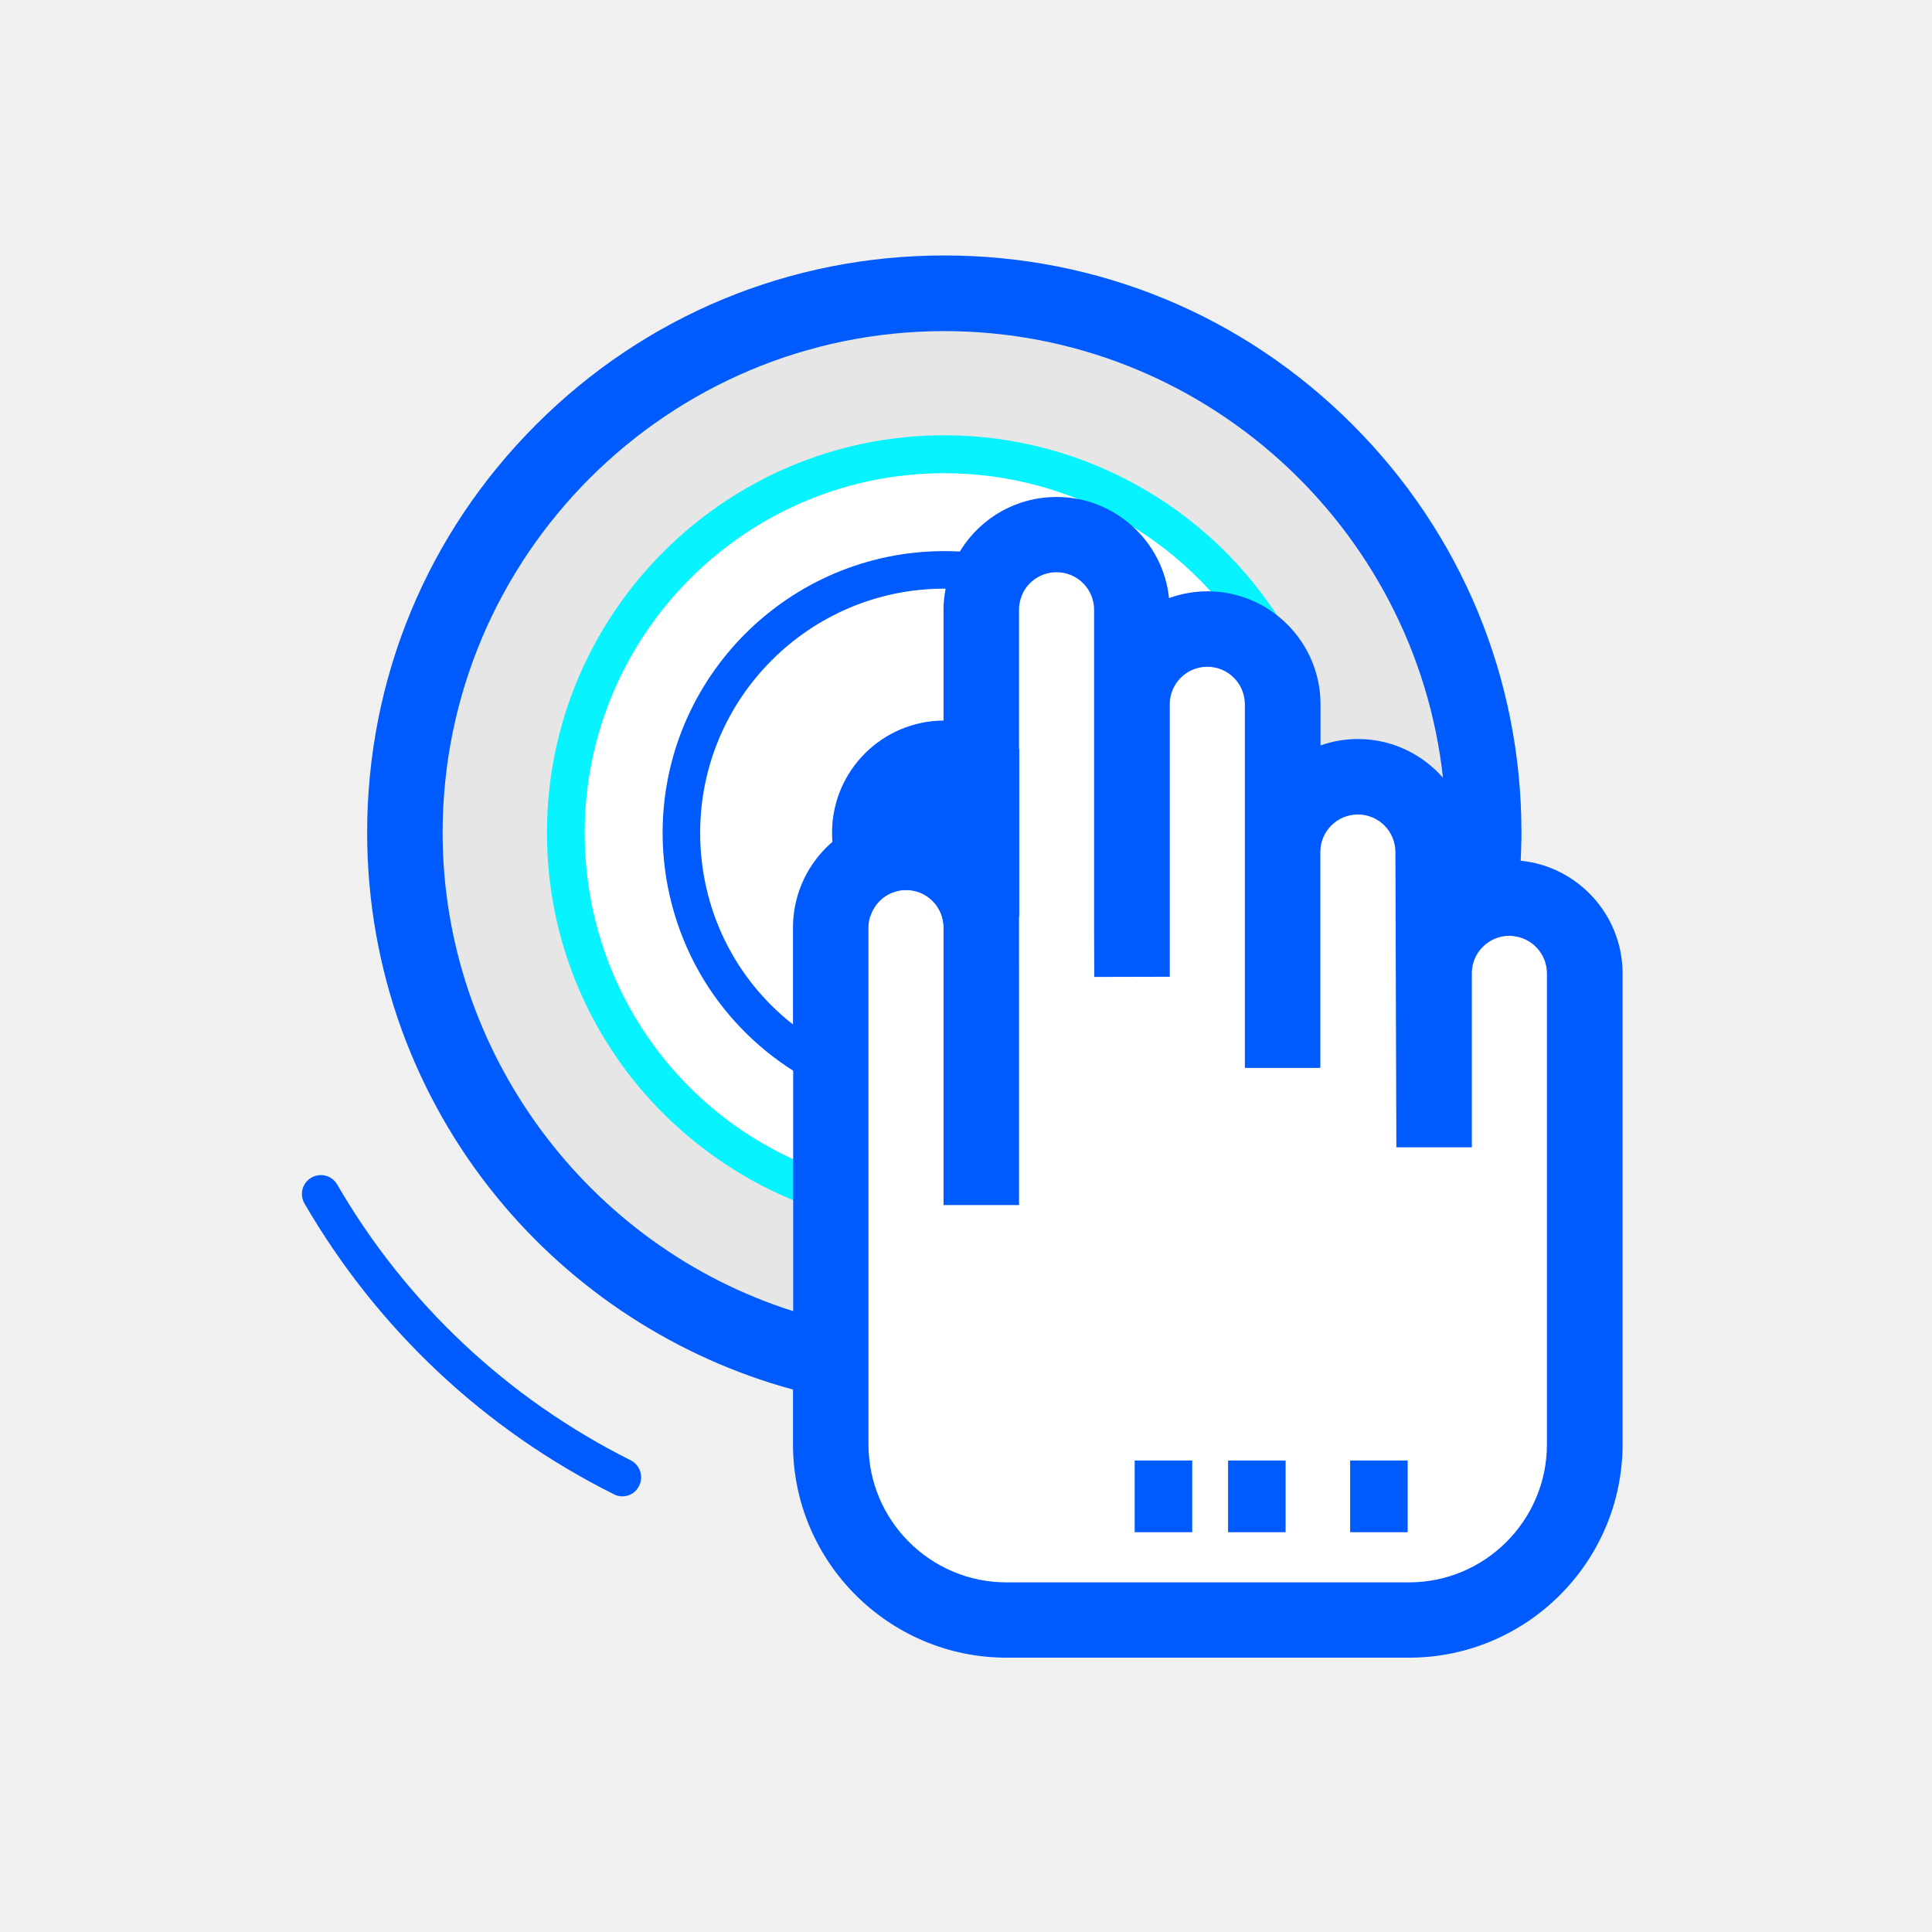
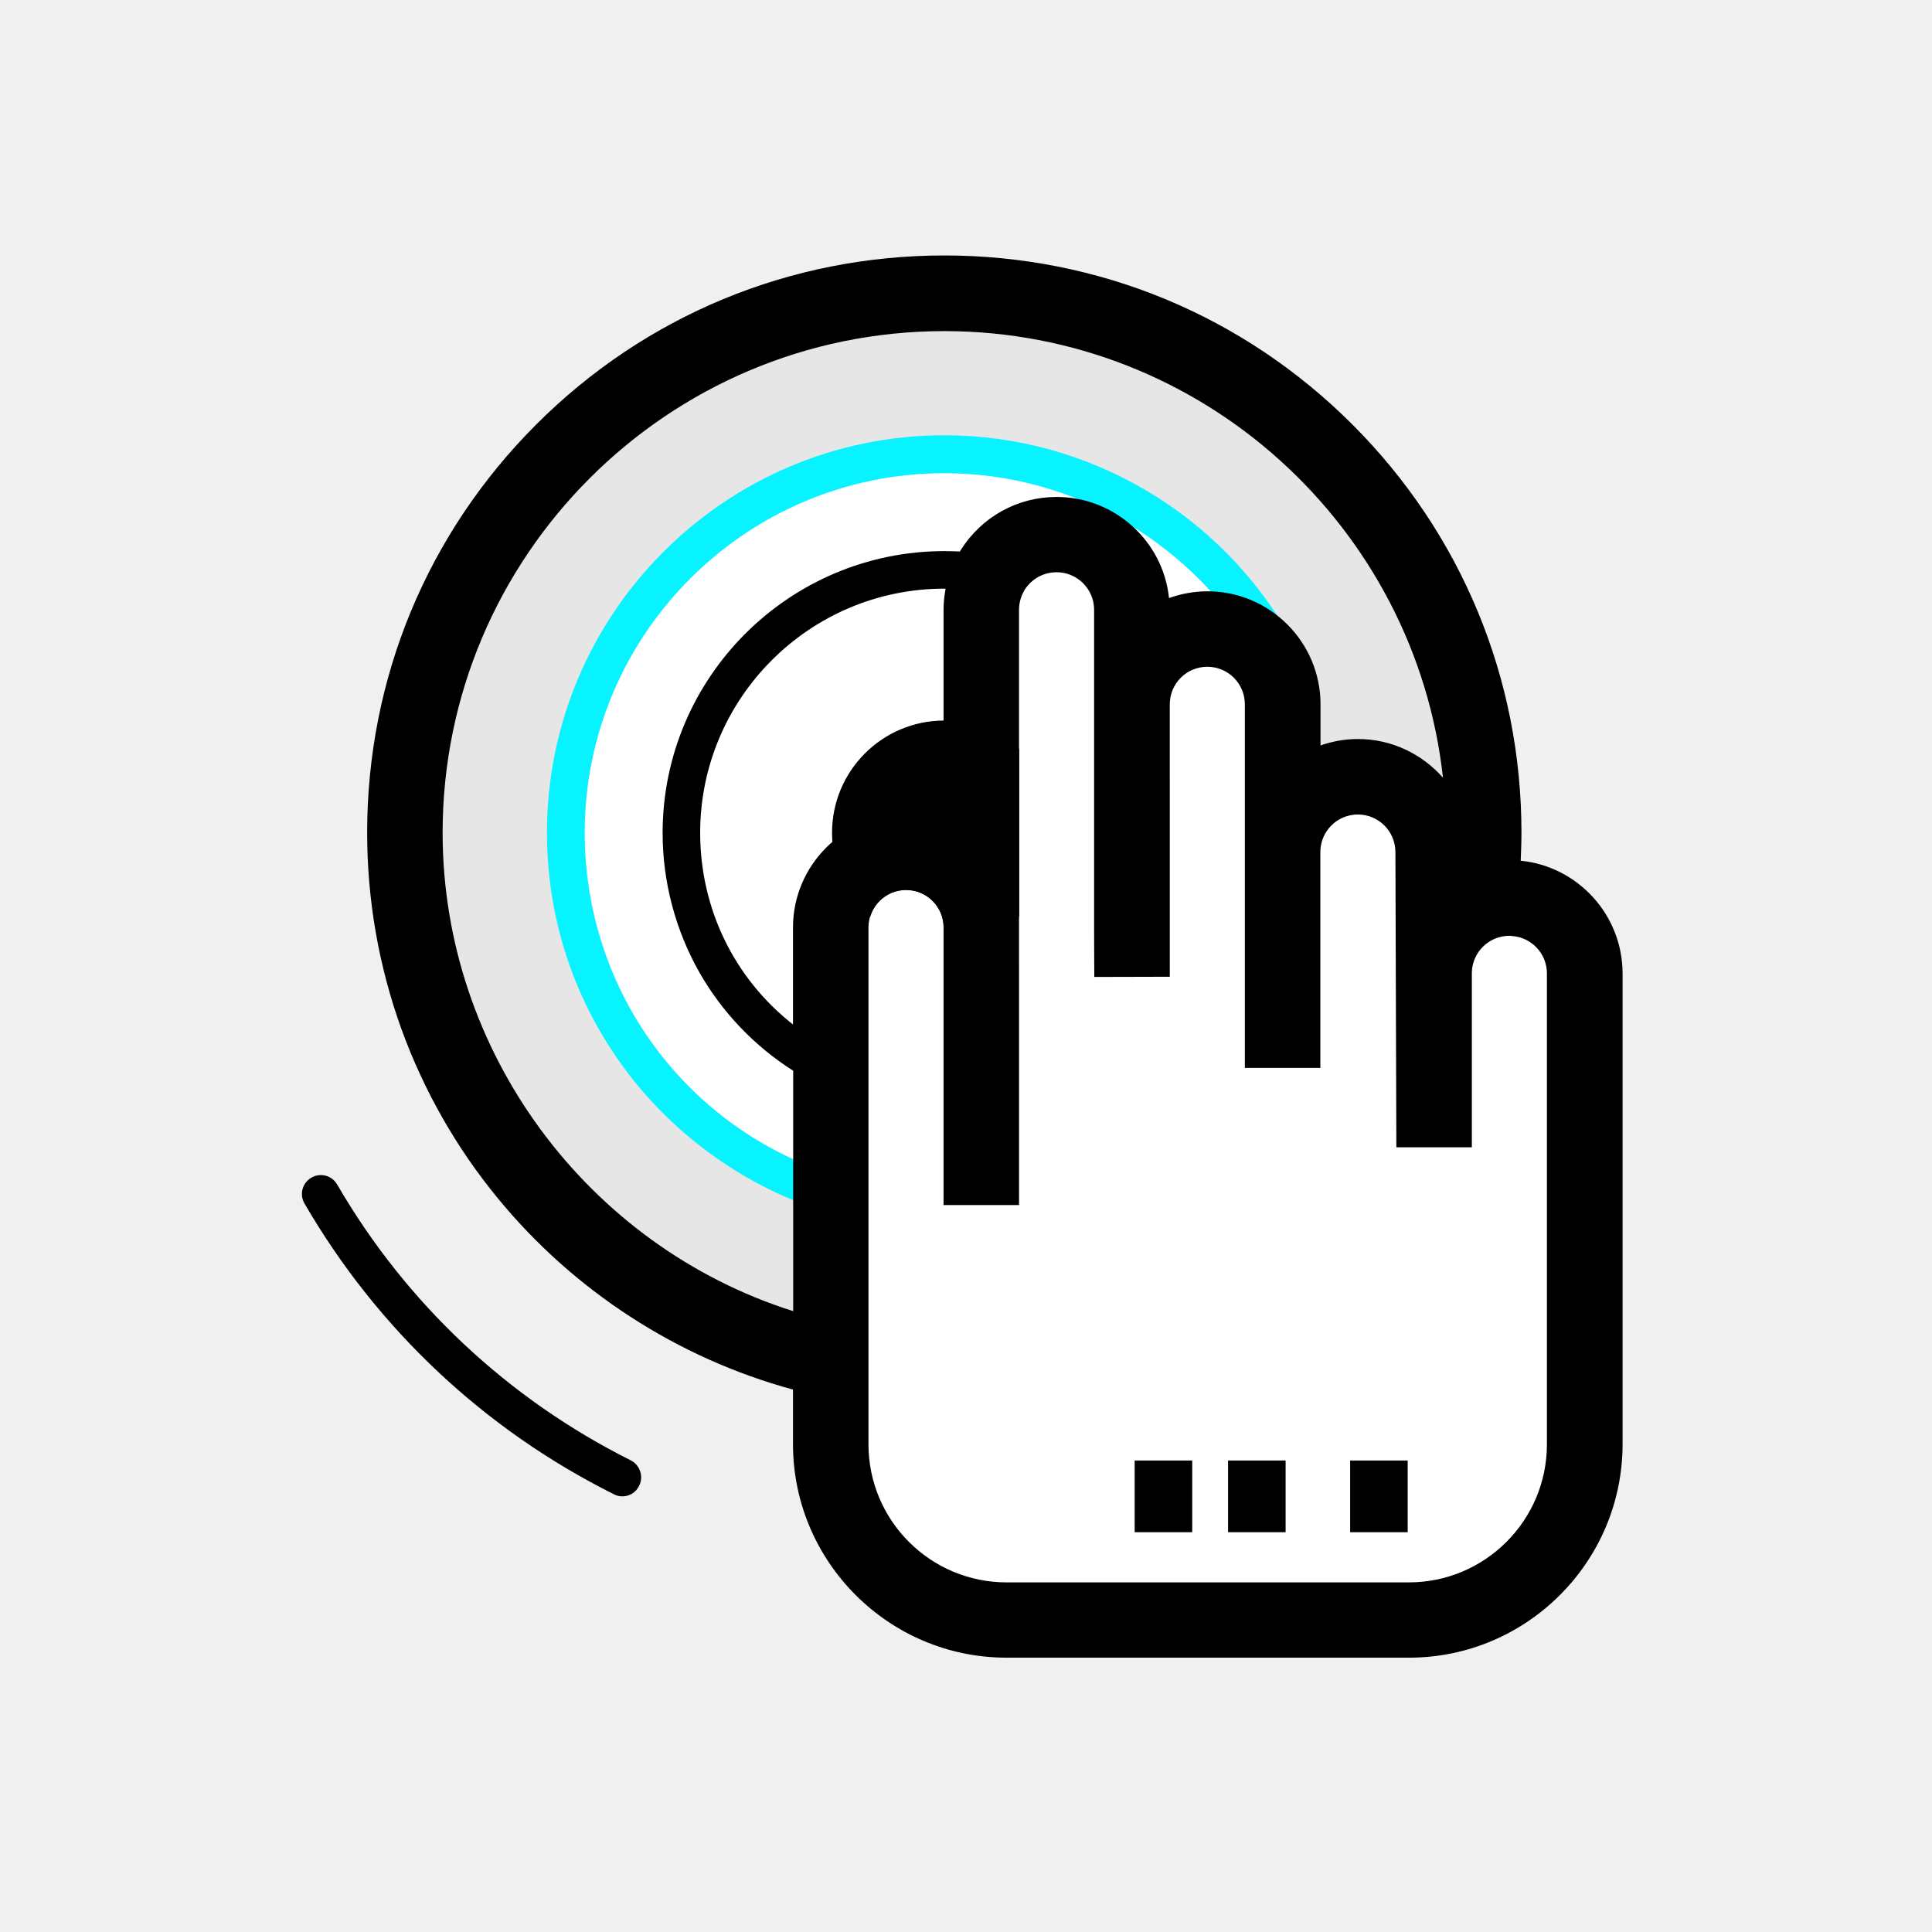
<svg xmlns="http://www.w3.org/2000/svg" width="800px" height="800px" viewBox="0 0 1024 1024" class="icon" version="1.1">
  <path d="M500.5 175.5c-146.6 0-265.9 119.3-265.9 265.9 0 120 82 225.9 196.7 256.8l-2.5-65.2s-98.5-67.1-117-103.7-7.5-163.6 16-195.6 68.5-79.5 126-90.5 118 0 168 34.5 72.5 134.5 72.5 134.5S736 410 765.8 425c-8.5-139.1-124.2-249.5-265.3-249.5z" fill="#E6E6E6" />
  <path d="M667.3 349c-33.6-60.6-97.5-98.3-166.8-98.3-105.1 0-190.6 85.5-190.6 190.6 0 84 53.8 157.1 133.9 182 1.3 0.4 2.4 1 3.3 1.8l222.6-273.3c-1-0.7-1.8-1.6-2.4-2.8z" fill="#FFFFFF" />
  <path d="M684.8 339.3c-37.2-67-107.8-108.6-184.3-108.6-116.1 0-210.6 94.5-210.6 210.6 0 45.8 14.5 89.4 41.8 126 26.5 35.4 64.2 62.1 106.1 75.1 1 0.3 2 0.5 3 0.5 4.3 0 8.2-2.7 9.5-7 1.2-4-0.2-8.2-3.2-10.7-1-0.8-2.1-1.4-3.3-1.8-80.1-24.9-133.9-98.1-133.9-182 0-105.1 85.5-190.6 190.6-190.6 69.2 0 133.1 37.7 166.8 98.3 0.6 1.1 1.5 2.1 2.4 2.9 3.1 2.5 7.5 3 11.2 1 4.8-2.8 6.5-8.8 3.9-13.7z" fill="#06F3FF" />
-   <path d="M500.5 441.4m-59.5 0a59.5 59.5 0 1 0 119 0 59.5 59.5 0 1 0-119 0Z" fill="#005BFF" />
-   <path d="M329.9 793.1c-1.5 0-3-0.3-4.5-1.1-68.7-34.3-125.4-87.6-164-154.1-2.8-4.8-1.2-10.9 3.6-13.7 4.8-2.8 10.9-1.2 13.7 3.6 36.6 63.1 90.5 113.6 155.6 146.2 4.9 2.5 6.9 8.5 4.5 13.4-1.7 3.7-5.3 5.7-8.9 5.7z" fill="#005BFF" />
+   <path d="M500.5 441.4m-59.5 0a59.5 59.5 0 1 0 119 0 59.5 59.5 0 1 0-119 0Z" fill="black" />
+   <path d="M329.9 793.1c-1.5 0-3-0.3-4.5-1.1-68.7-34.3-125.4-87.6-164-154.1-2.8-4.8-1.2-10.9 3.6-13.7 4.8-2.8 10.9-1.2 13.7 3.6 36.6 63.1 90.5 113.6 155.6 146.2 4.9 2.5 6.9 8.5 4.5 13.4-1.7 3.7-5.3 5.7-8.9 5.7z" fill="black" />
  <path d="M801.5 496c-0.5 0-0.9-0.1-1.4-0.1-0.7 0-1.4 0-2 0.1-0.2 0-0.5 0.1-0.7 0.1-0.4 0.1-0.8 0.1-1.2 0.2-0.3 0.1-0.6 0.2-0.9 0.2-0.3 0.1-0.7 0.2-1 0.3-0.3 0.1-0.7 0.2-1 0.4-0.3 0.1-0.5 0.2-0.8 0.3-0.4 0.2-0.7 0.3-1.1 0.5l-0.6 0.3c-0.4 0.2-0.8 0.5-1.2 0.7-0.1 0.1-0.3 0.2-0.4 0.3l-1.2 0.9c-0.1 0.1-0.2 0.1-0.3 0.2-0.4 0.3-0.8 0.7-1.2 1.1-0.1 0-0.1 0.1-0.2 0.1-0.4 0.4-0.8 0.8-1.2 1.3l-0.1 0.1c-3 3.5-4.8 8-4.8 12.9V608h-40l-0.5-156.4c0-11-8.9-20-19.9-20s-19.9 8.9-19.9 19.9V566h-40V373.3c0-11-8.9-19.9-19.9-19.9-11 0-19.9 8.9-19.9 19.9v144.4l-40 0.1-0.1-22.5V323.2c0-11-8.9-19.9-19.9-19.9-6.9 0-13.2 3.5-16.9 9.3-2 3.2-3 6.8-3 10.6v315.5h-40V491.6c0-11-8.9-19.9-19.9-19.9-11 0-19.9 8.9-19.9 19.9v273.9c0 40.4 32.8 73.2 73.2 73.2h213.3c40.4 0 73.2-32.8 73.2-73.2V515.8c-0.2-10.5-8.3-19.1-18.6-19.8z" fill="#FFFFFF" />
-   <path d="M460.3 721c0 0.1 0 0 0 0z" fill="#005BFF" />
-   <path d="M806 456.2c0.2-4.9 0.4-9.9 0.4-14.9 0-81.7-31.8-158.5-89.6-216.3s-134.6-89.6-216.3-89.6c-81.7 0-158.5 31.8-216.3 89.6s-89.6 134.6-89.6 216.3c0 35.9 6.2 71.1 18.3 104.5 11.8 32.3 28.8 62.3 50.7 89 40.4 49.4 95.6 85.1 156.7 101.7v28.9c0 62.4 50.8 113.2 113.2 113.2h213.3c62.4 0 113.2-50.8 113.2-113.2V515.8c-0.1-31-23.8-56.6-54-59.6zM420.3 694.9c-108.9-34.5-185.7-137.4-185.7-253.5 0-146.6 119.3-265.9 265.9-265.9 136.7 0 249.7 103.8 264.3 236.7-11-12.5-27.1-20.5-45-20.5-7 0-13.7 1.2-19.9 3.4v-21.8c0-33-26.9-59.9-59.9-59.9-7.1 0-14 1.3-20.4 3.6-3.1-30.1-28.7-53.6-59.6-53.6-20.7 0-39.6 10.5-50.7 28-0.2 0.3-0.4 0.6-0.5 0.9-2.7-0.1-5.5-0.2-8.2-0.2-82.4 0-149.4 67-149.4 149.4 0 25.9 6.8 51.5 19.5 73.9 12 21.1 29.2 39.1 49.7 52.1v127.4z m0-203.3V543c-31.1-24.4-49.2-61.4-49.2-101.6 0-71.4 58.1-129.4 129.4-129.4h0.7c-0.7 3.7-1.1 7.4-1.1 11.2v111.9c-6.2-2.2-12.9-3.4-19.9-3.4-33 0-59.9 26.9-59.9 59.9z m399.6 273.9c0 40.4-32.8 73.2-73.2 73.2H533.5c-40.4 0-73.2-32.8-73.2-73.2V491.6c0-11 8.9-19.9 19.9-19.9 11 0 19.9 8.9 19.9 19.9v147.1h40V323.2c0-3.8 1.1-7.4 3-10.6 3.7-5.8 10-9.3 16.9-9.3 11 0 19.9 8.9 19.9 19.9v172.1l0.1 22.5 40-0.1V373.3c0-11 8.9-19.9 19.9-19.9 11 0 19.9 8.9 19.9 19.9V566h40V451.6c0-11 8.9-19.9 19.9-19.9s19.9 8.9 19.9 20l0.5 156.4h40v-92.2-0.6c0.3-10.7 9.1-19.3 19.9-19.3 0.5 0 1 0 1.4 0.1 10.3 0.7 18.5 9.3 18.5 19.8v249.6z" fill="#005BFF" />
-   <path d="M601.4 774.1h30.5v38h-30.5zM650.9 774.1h30.5v38h-30.5zM715.6 774.1h30.5v38h-30.5z" fill="#005BFF" />
+   <path d="M460.3 721c0 0.1 0 0 0 0z" fill="black" />
+   <path d="M806 456.2c0.2-4.9 0.4-9.9 0.4-14.9 0-81.7-31.8-158.5-89.6-216.3s-134.6-89.6-216.3-89.6c-81.7 0-158.5 31.8-216.3 89.6s-89.6 134.6-89.6 216.3c0 35.9 6.2 71.1 18.3 104.5 11.8 32.3 28.8 62.3 50.7 89 40.4 49.4 95.6 85.1 156.7 101.7v28.9c0 62.4 50.8 113.2 113.2 113.2h213.3c62.4 0 113.2-50.8 113.2-113.2V515.8c-0.1-31-23.8-56.6-54-59.6zM420.3 694.9c-108.9-34.5-185.7-137.4-185.7-253.5 0-146.6 119.3-265.9 265.9-265.9 136.7 0 249.7 103.8 264.3 236.7-11-12.5-27.1-20.5-45-20.5-7 0-13.7 1.2-19.9 3.4v-21.8c0-33-26.9-59.9-59.9-59.9-7.1 0-14 1.3-20.4 3.6-3.1-30.1-28.7-53.6-59.6-53.6-20.7 0-39.6 10.5-50.7 28-0.2 0.3-0.4 0.6-0.5 0.9-2.7-0.1-5.5-0.2-8.2-0.2-82.4 0-149.4 67-149.4 149.4 0 25.9 6.8 51.5 19.5 73.9 12 21.1 29.2 39.1 49.7 52.1v127.4z m0-203.3V543c-31.1-24.4-49.2-61.4-49.2-101.6 0-71.4 58.1-129.4 129.4-129.4h0.7c-0.7 3.7-1.1 7.4-1.1 11.2v111.9c-6.2-2.2-12.9-3.4-19.9-3.4-33 0-59.9 26.9-59.9 59.9z m399.6 273.9c0 40.4-32.8 73.2-73.2 73.2H533.5c-40.4 0-73.2-32.8-73.2-73.2V491.6c0-11 8.9-19.9 19.9-19.9 11 0 19.9 8.9 19.9 19.9v147.1h40V323.2c0-3.8 1.1-7.4 3-10.6 3.7-5.8 10-9.3 16.9-9.3 11 0 19.9 8.9 19.9 19.9v172.1l0.1 22.5 40-0.1V373.3c0-11 8.9-19.9 19.9-19.9 11 0 19.9 8.9 19.9 19.9V566h40V451.6c0-11 8.9-19.9 19.9-19.9s19.9 8.9 19.9 20l0.5 156.4h40v-92.2-0.6c0.3-10.7 9.1-19.3 19.9-19.3 0.5 0 1 0 1.4 0.1 10.3 0.7 18.5 9.3 18.5 19.8v249.6z" fill="black" />
+   <path d="M601.4 774.1h30.5v38h-30.5zM650.9 774.1h30.5v38h-30.5zM715.6 774.1h30.5v38h-30.5z" fill="black" />
</svg>
